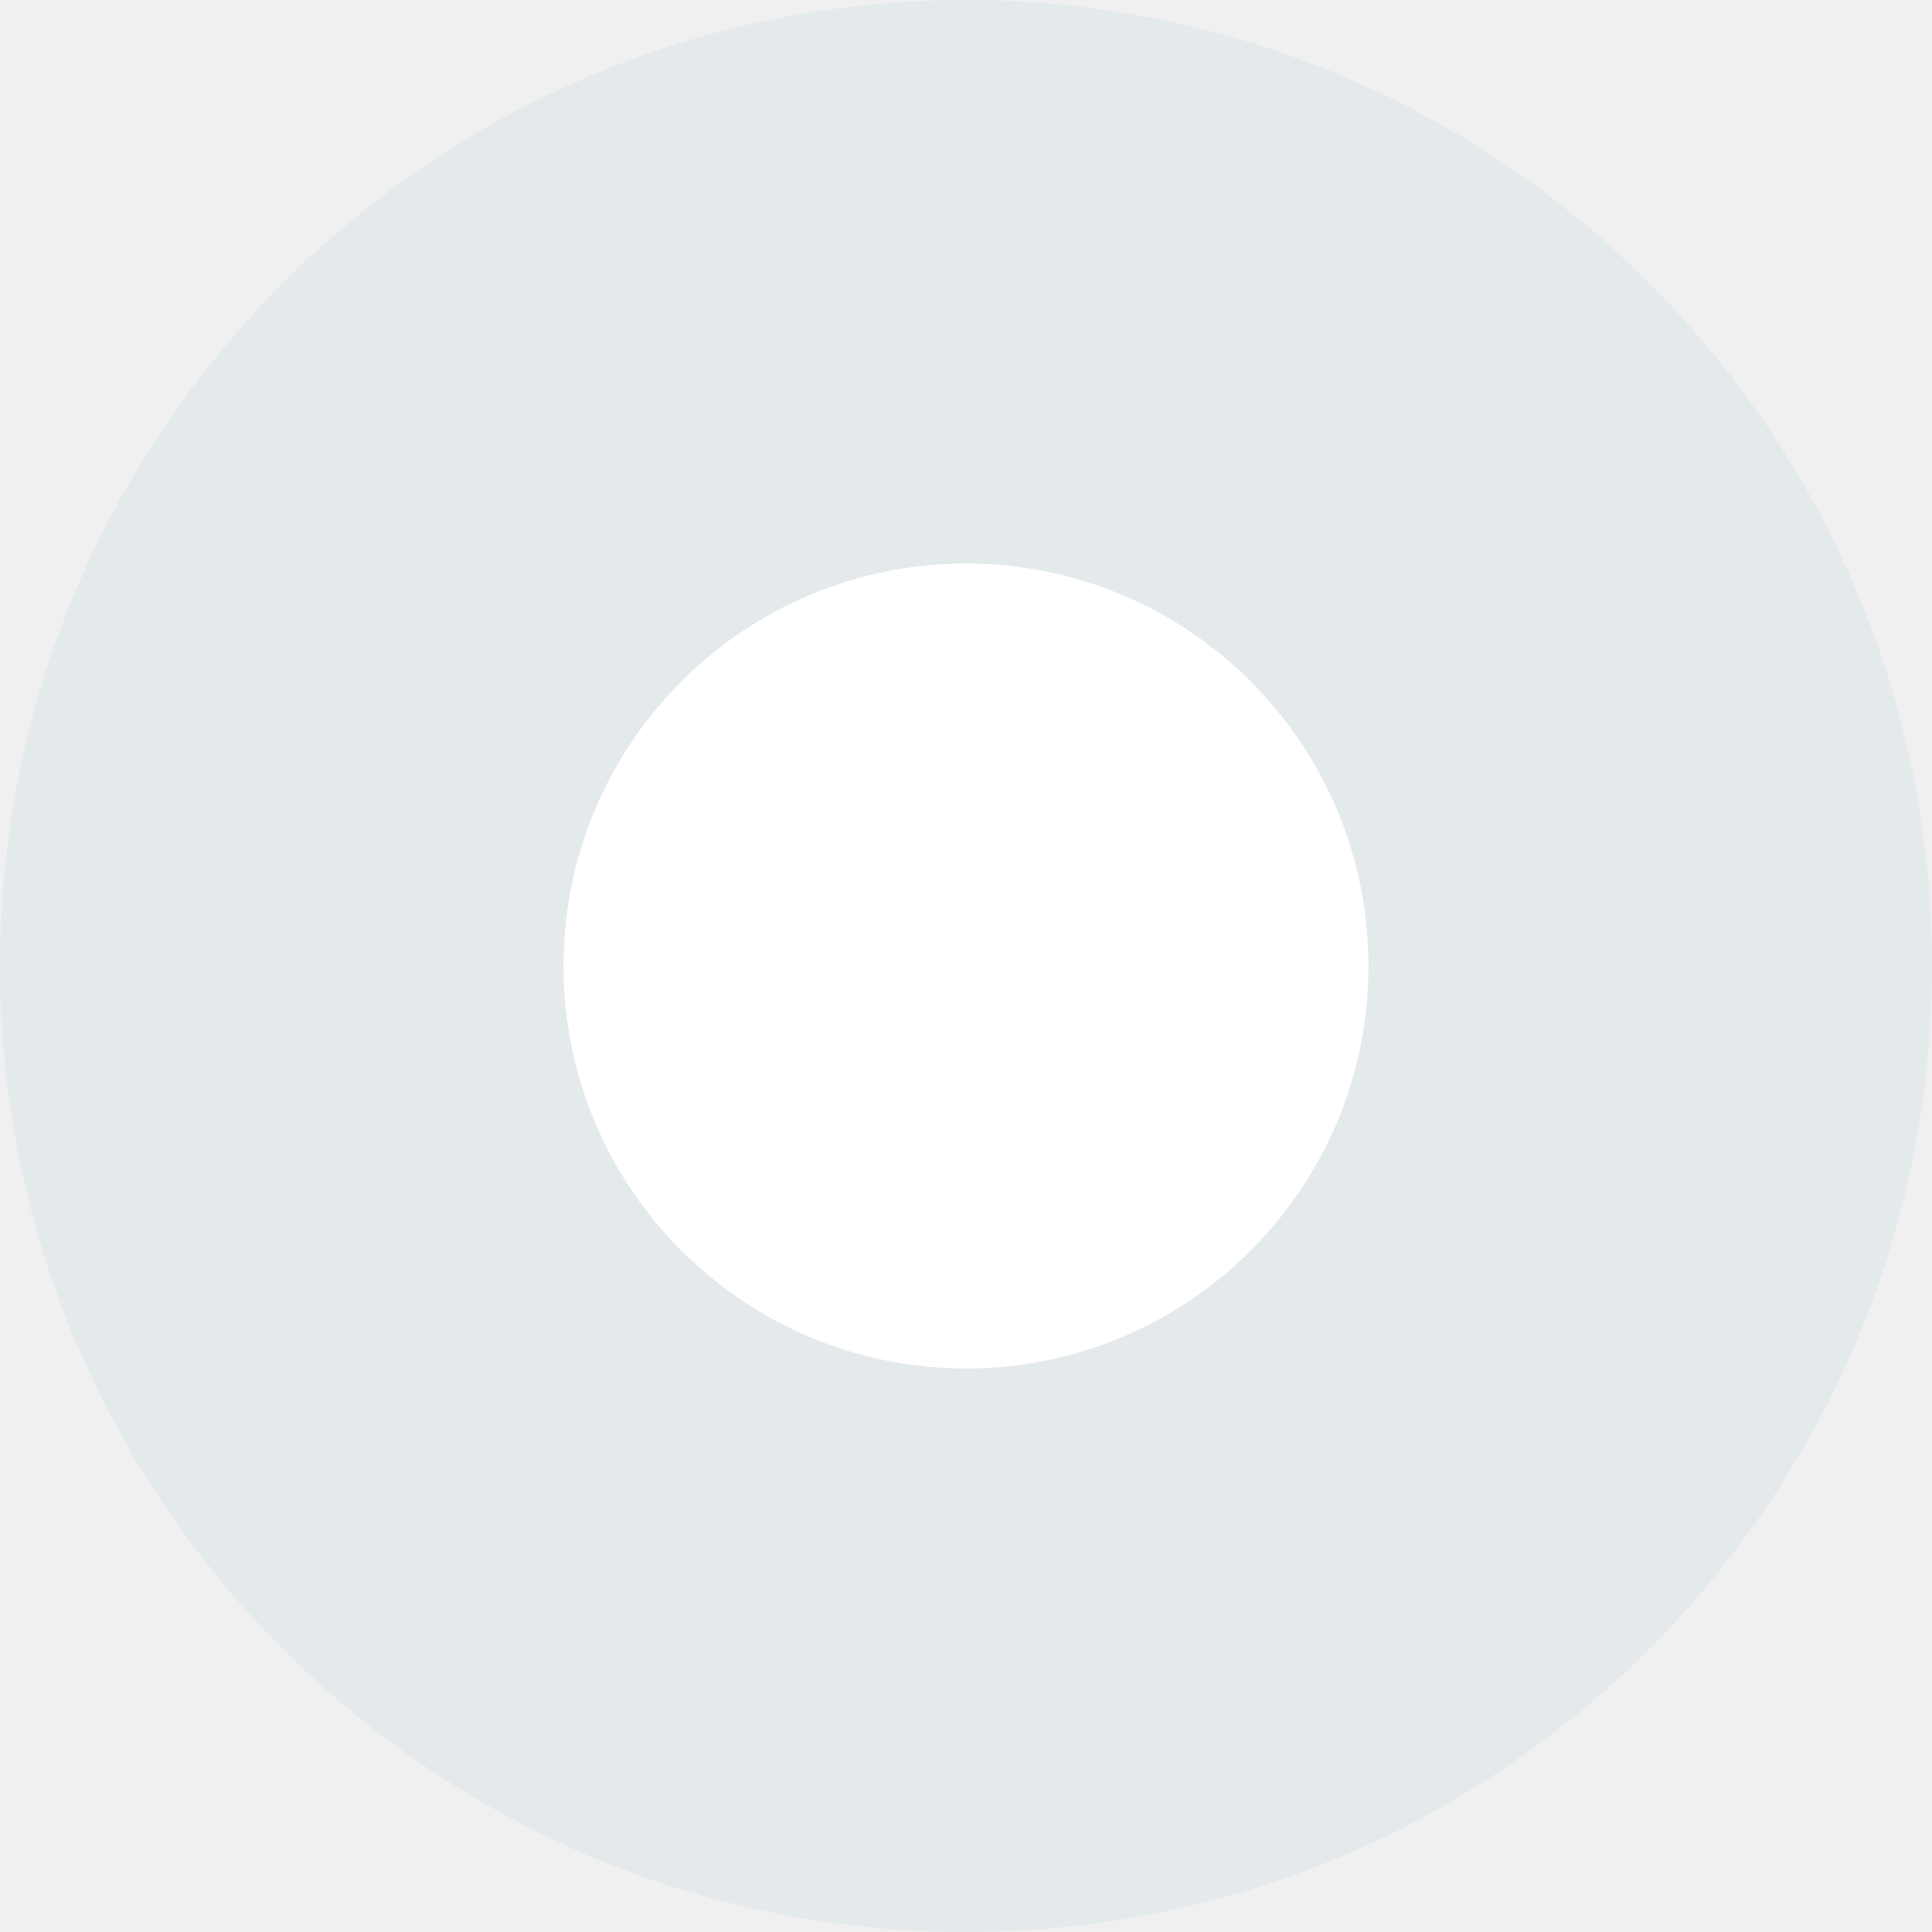
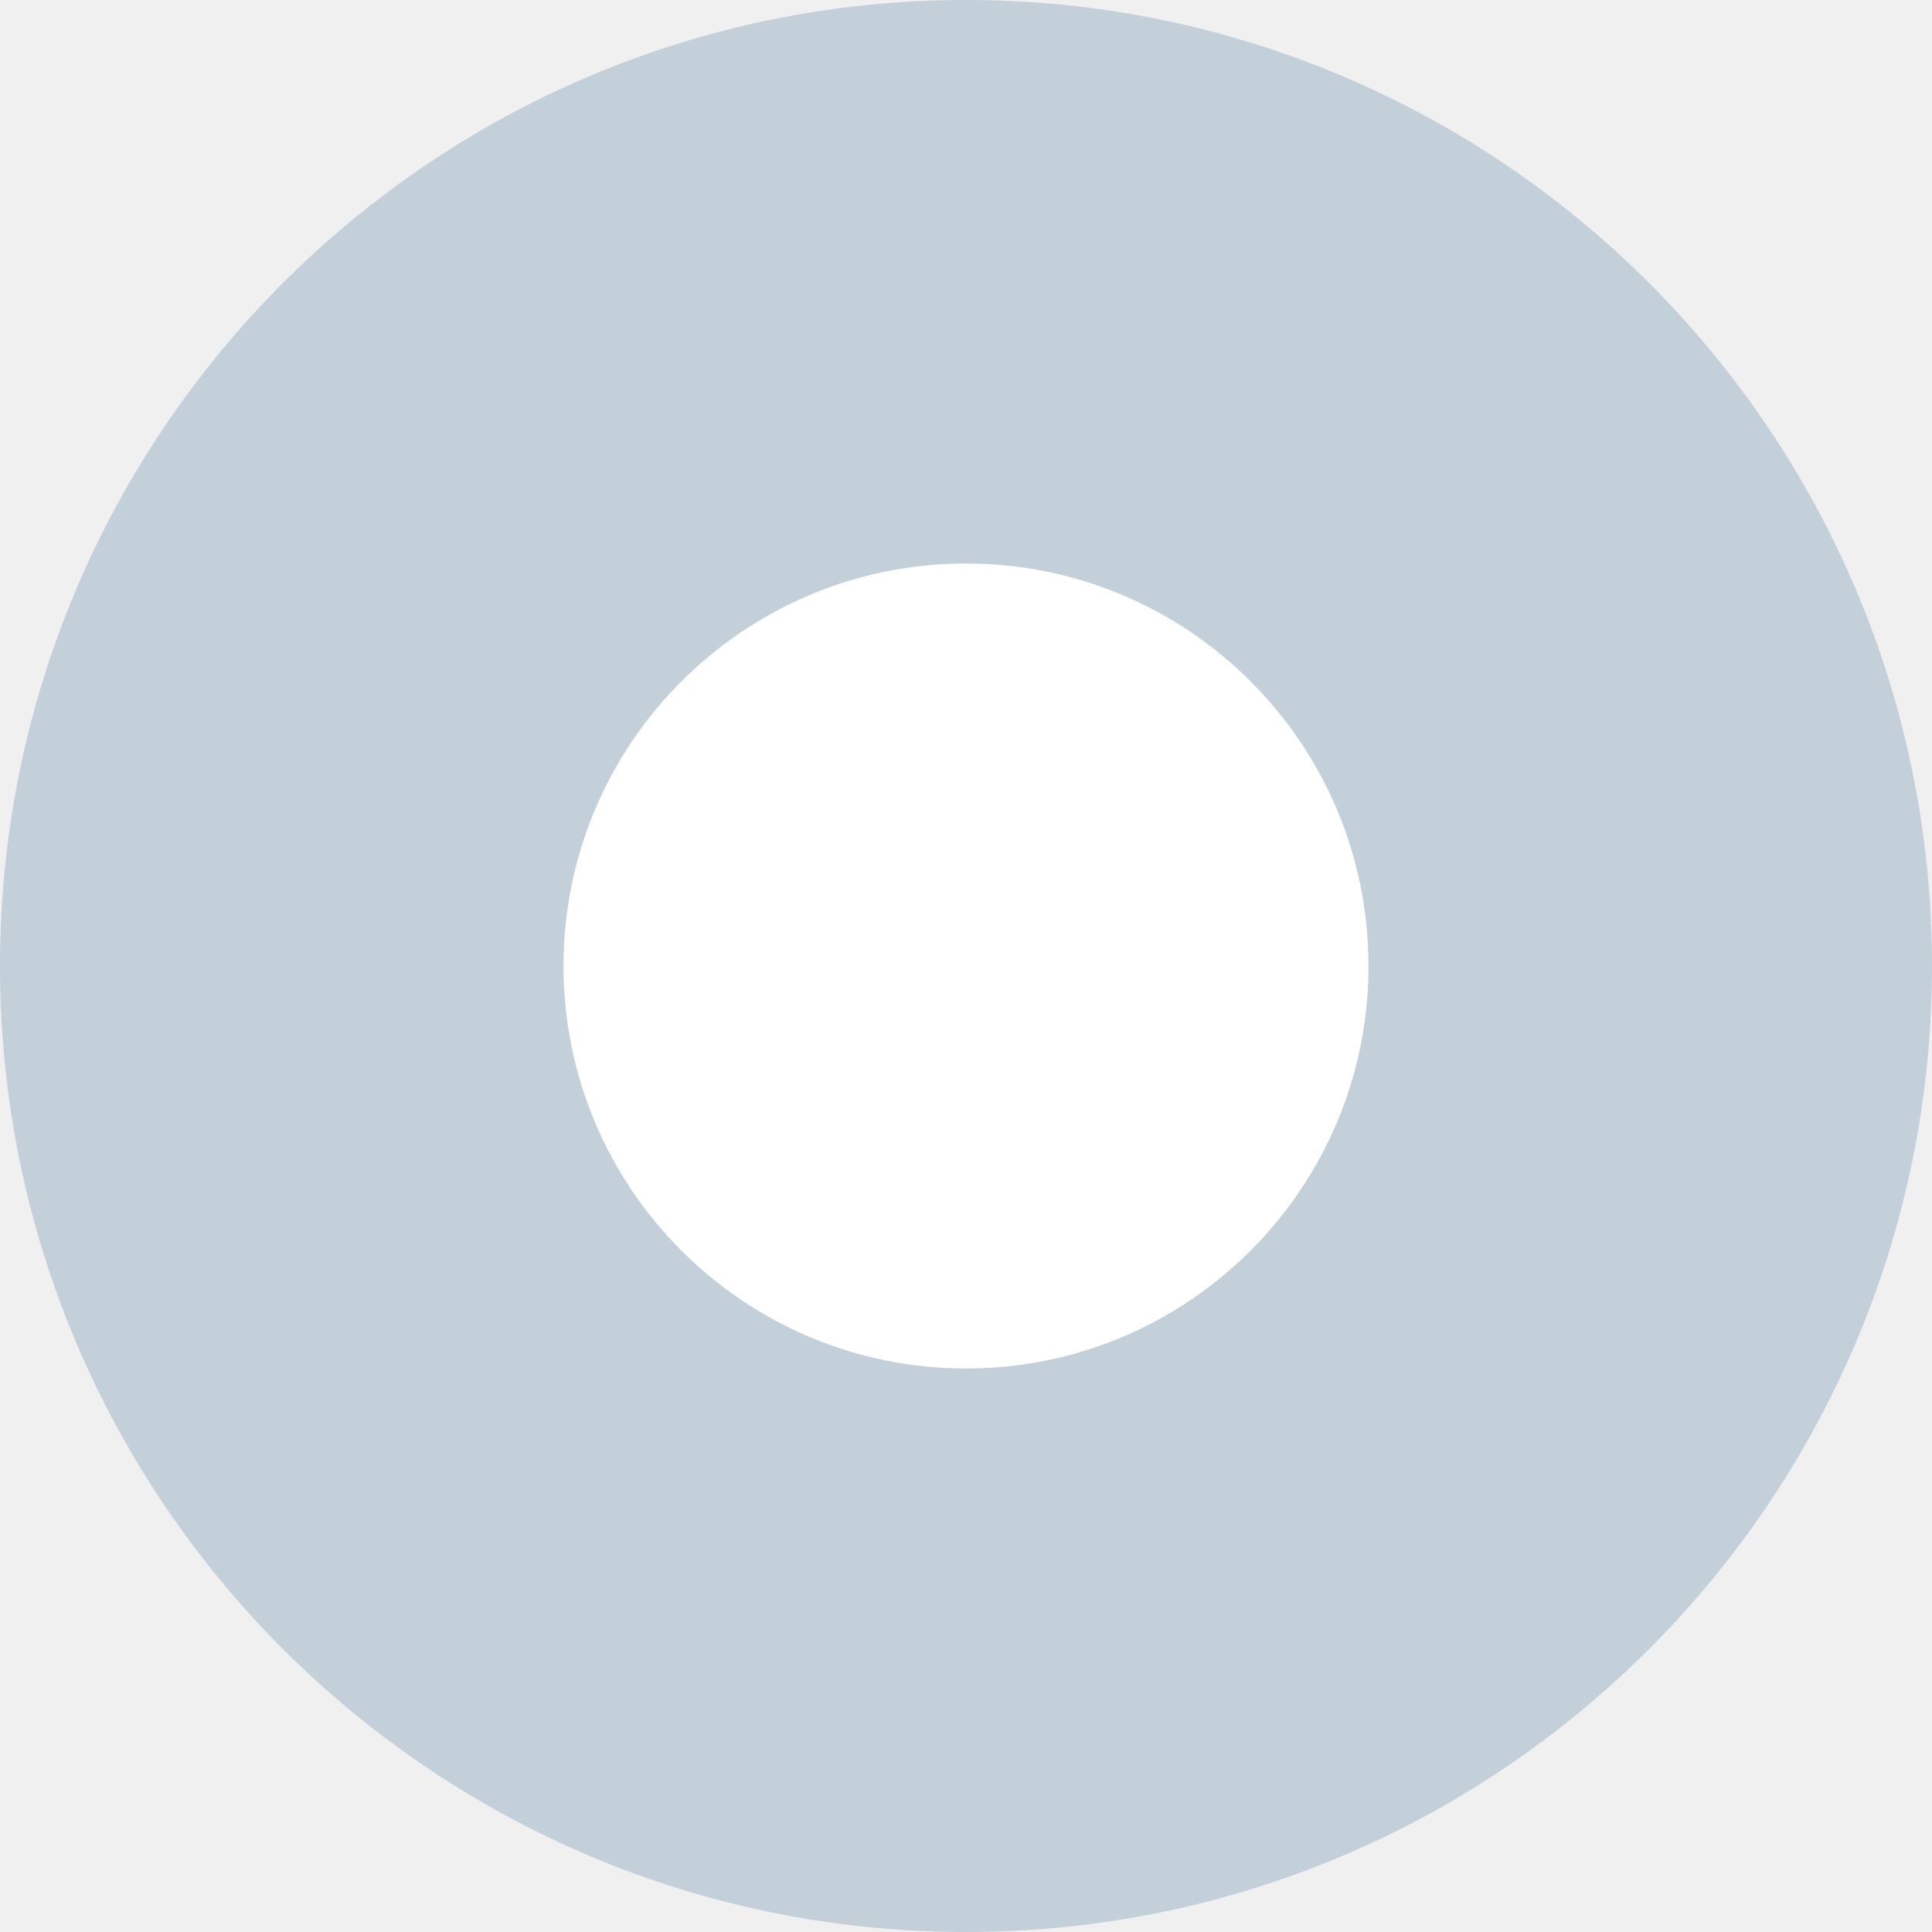
<svg xmlns="http://www.w3.org/2000/svg" viewBox="0 0 24 24">
  <defs>
    <style>
      .cls-1 {
-         fill: #e4e9ec;
+         fill: #c3d0d9;
      }

      .cls-2 {
        fill: #fff;
      }
    </style>
  </defs>
  <g id="Layer_2" data-name="Layer 2">
    <g id="Layer_1-2" data-name="Layer 1">
-       <g>
-         <circle class="cls-1" cx="12" cy="12" r="12" />
-         <circle class="cls-2" cx="12" cy="12" r="5" />
-       </g>
+       <circle class="cls-1" cx="12" cy="12" r="12" />
+       <circle class="cls-2" cx="12" cy="12" r="5" />
    </g>
  </g>
</svg>
